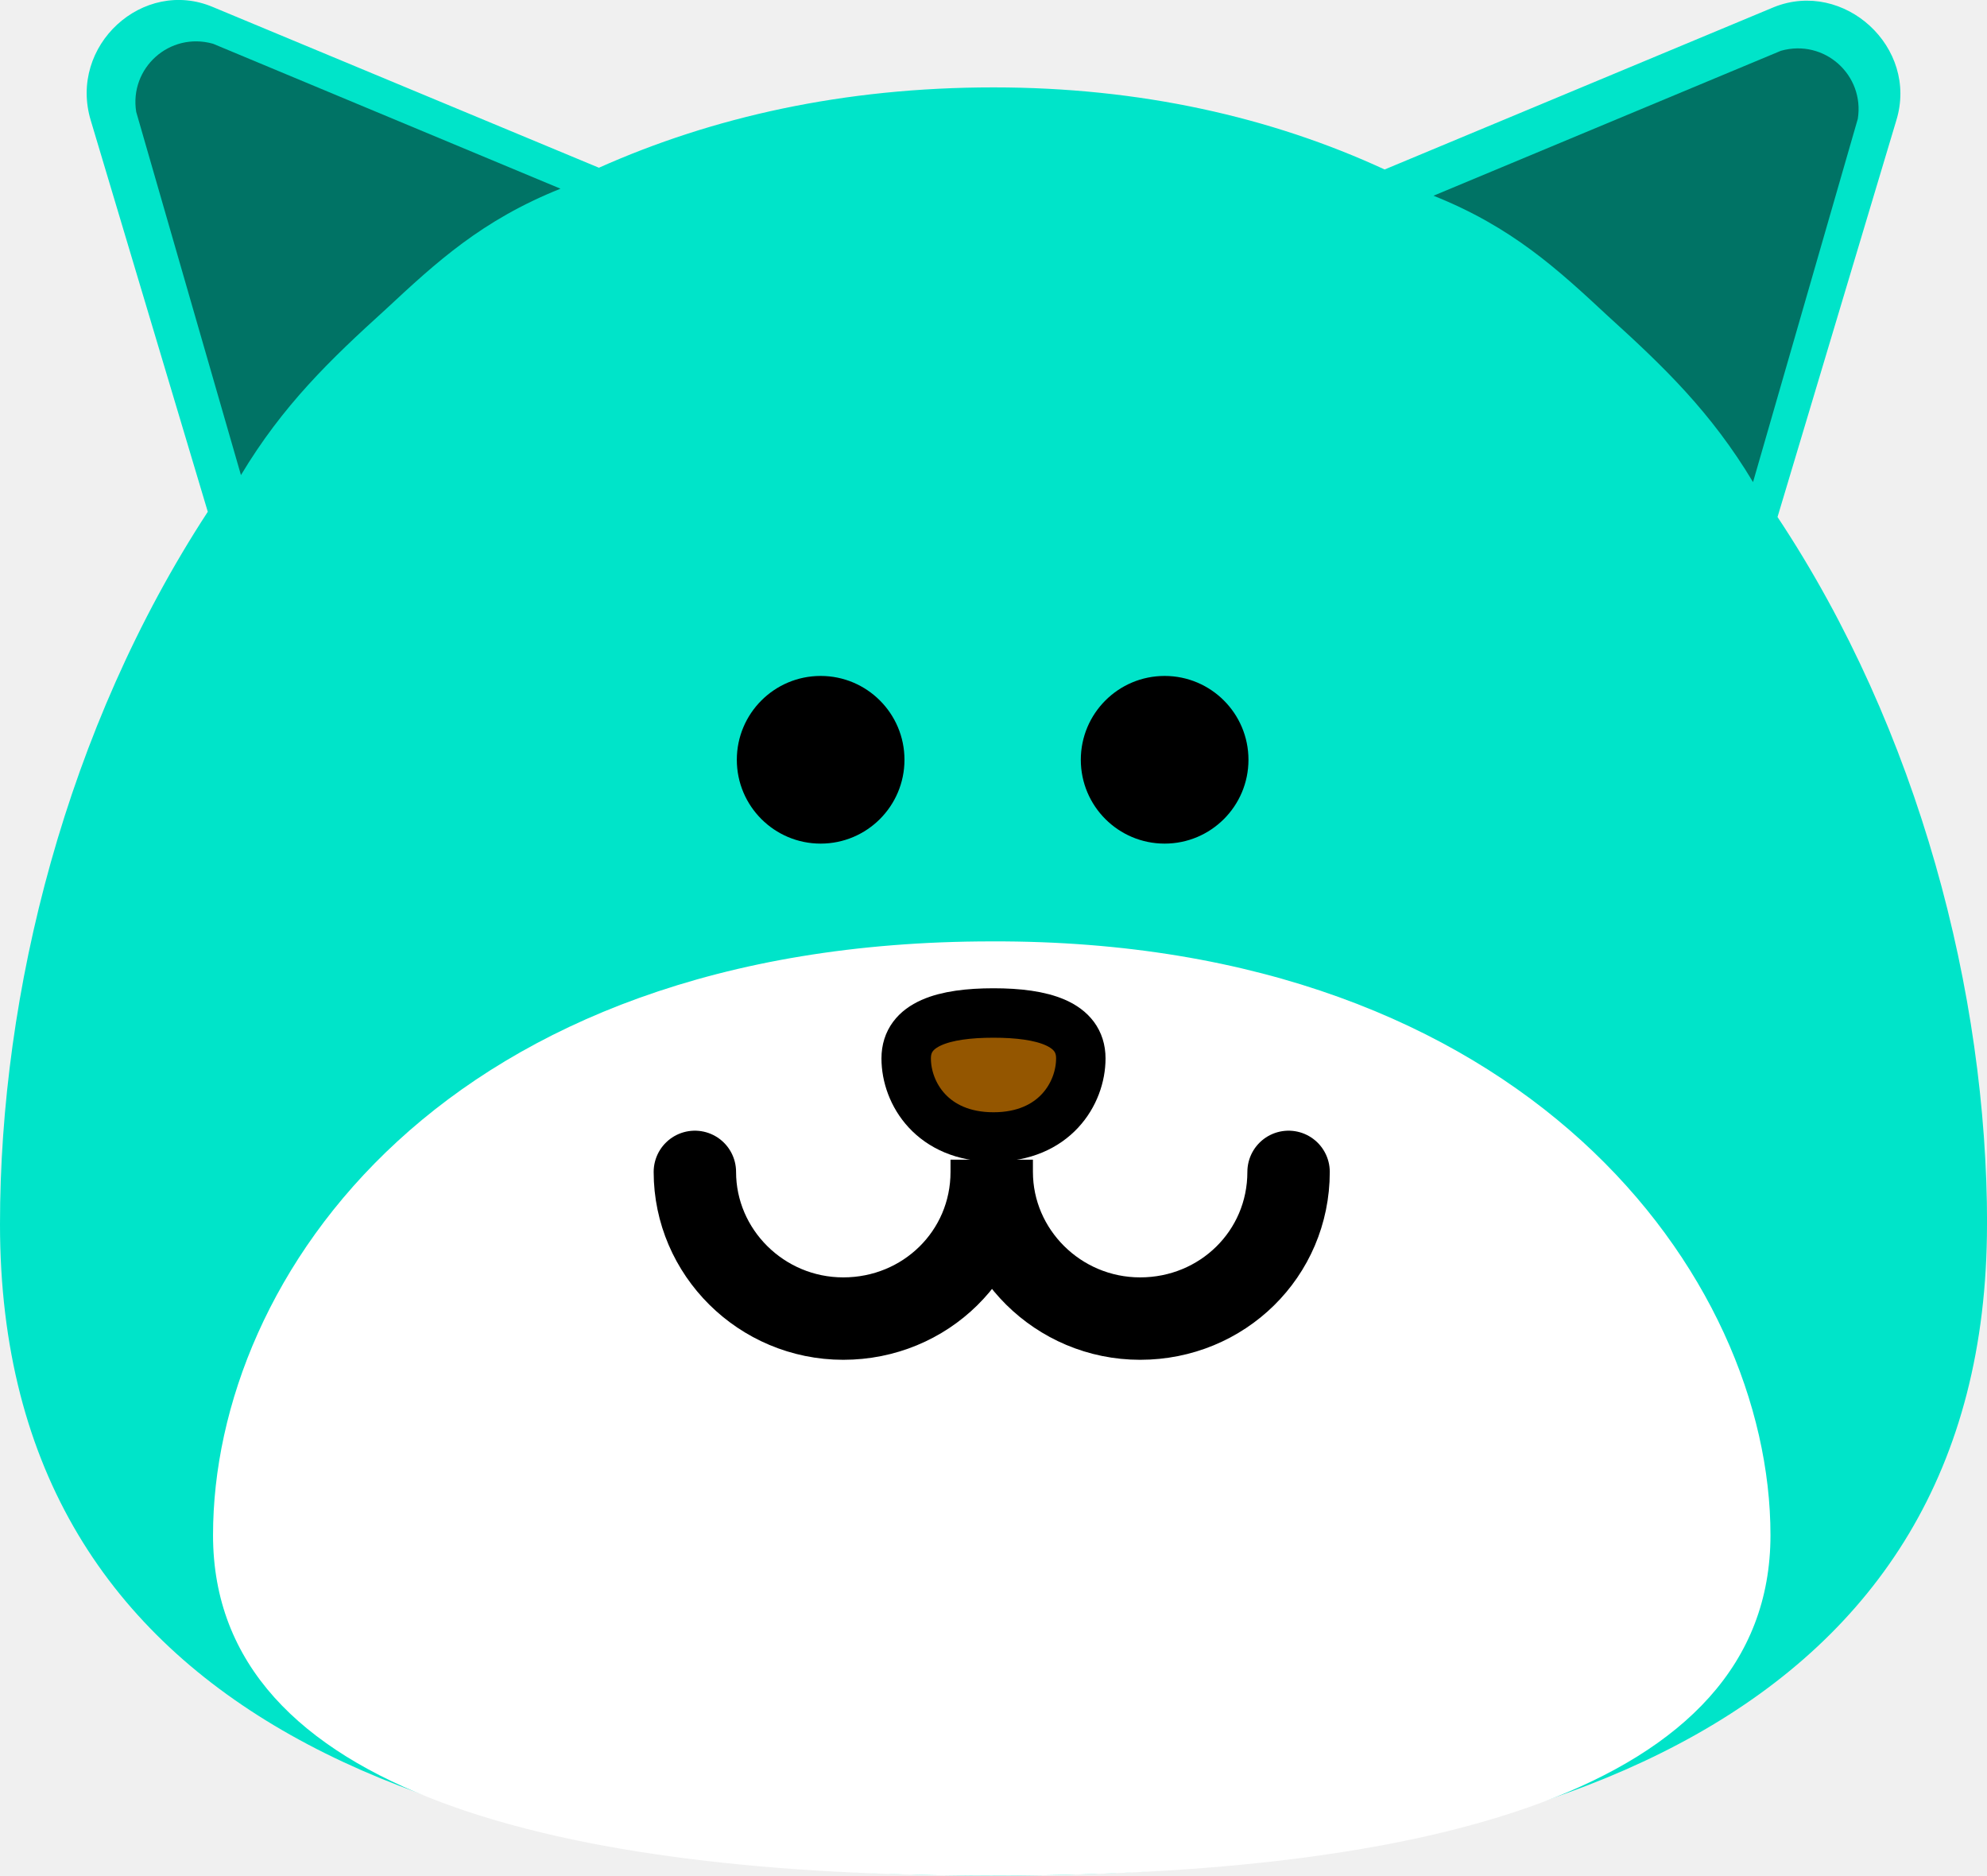
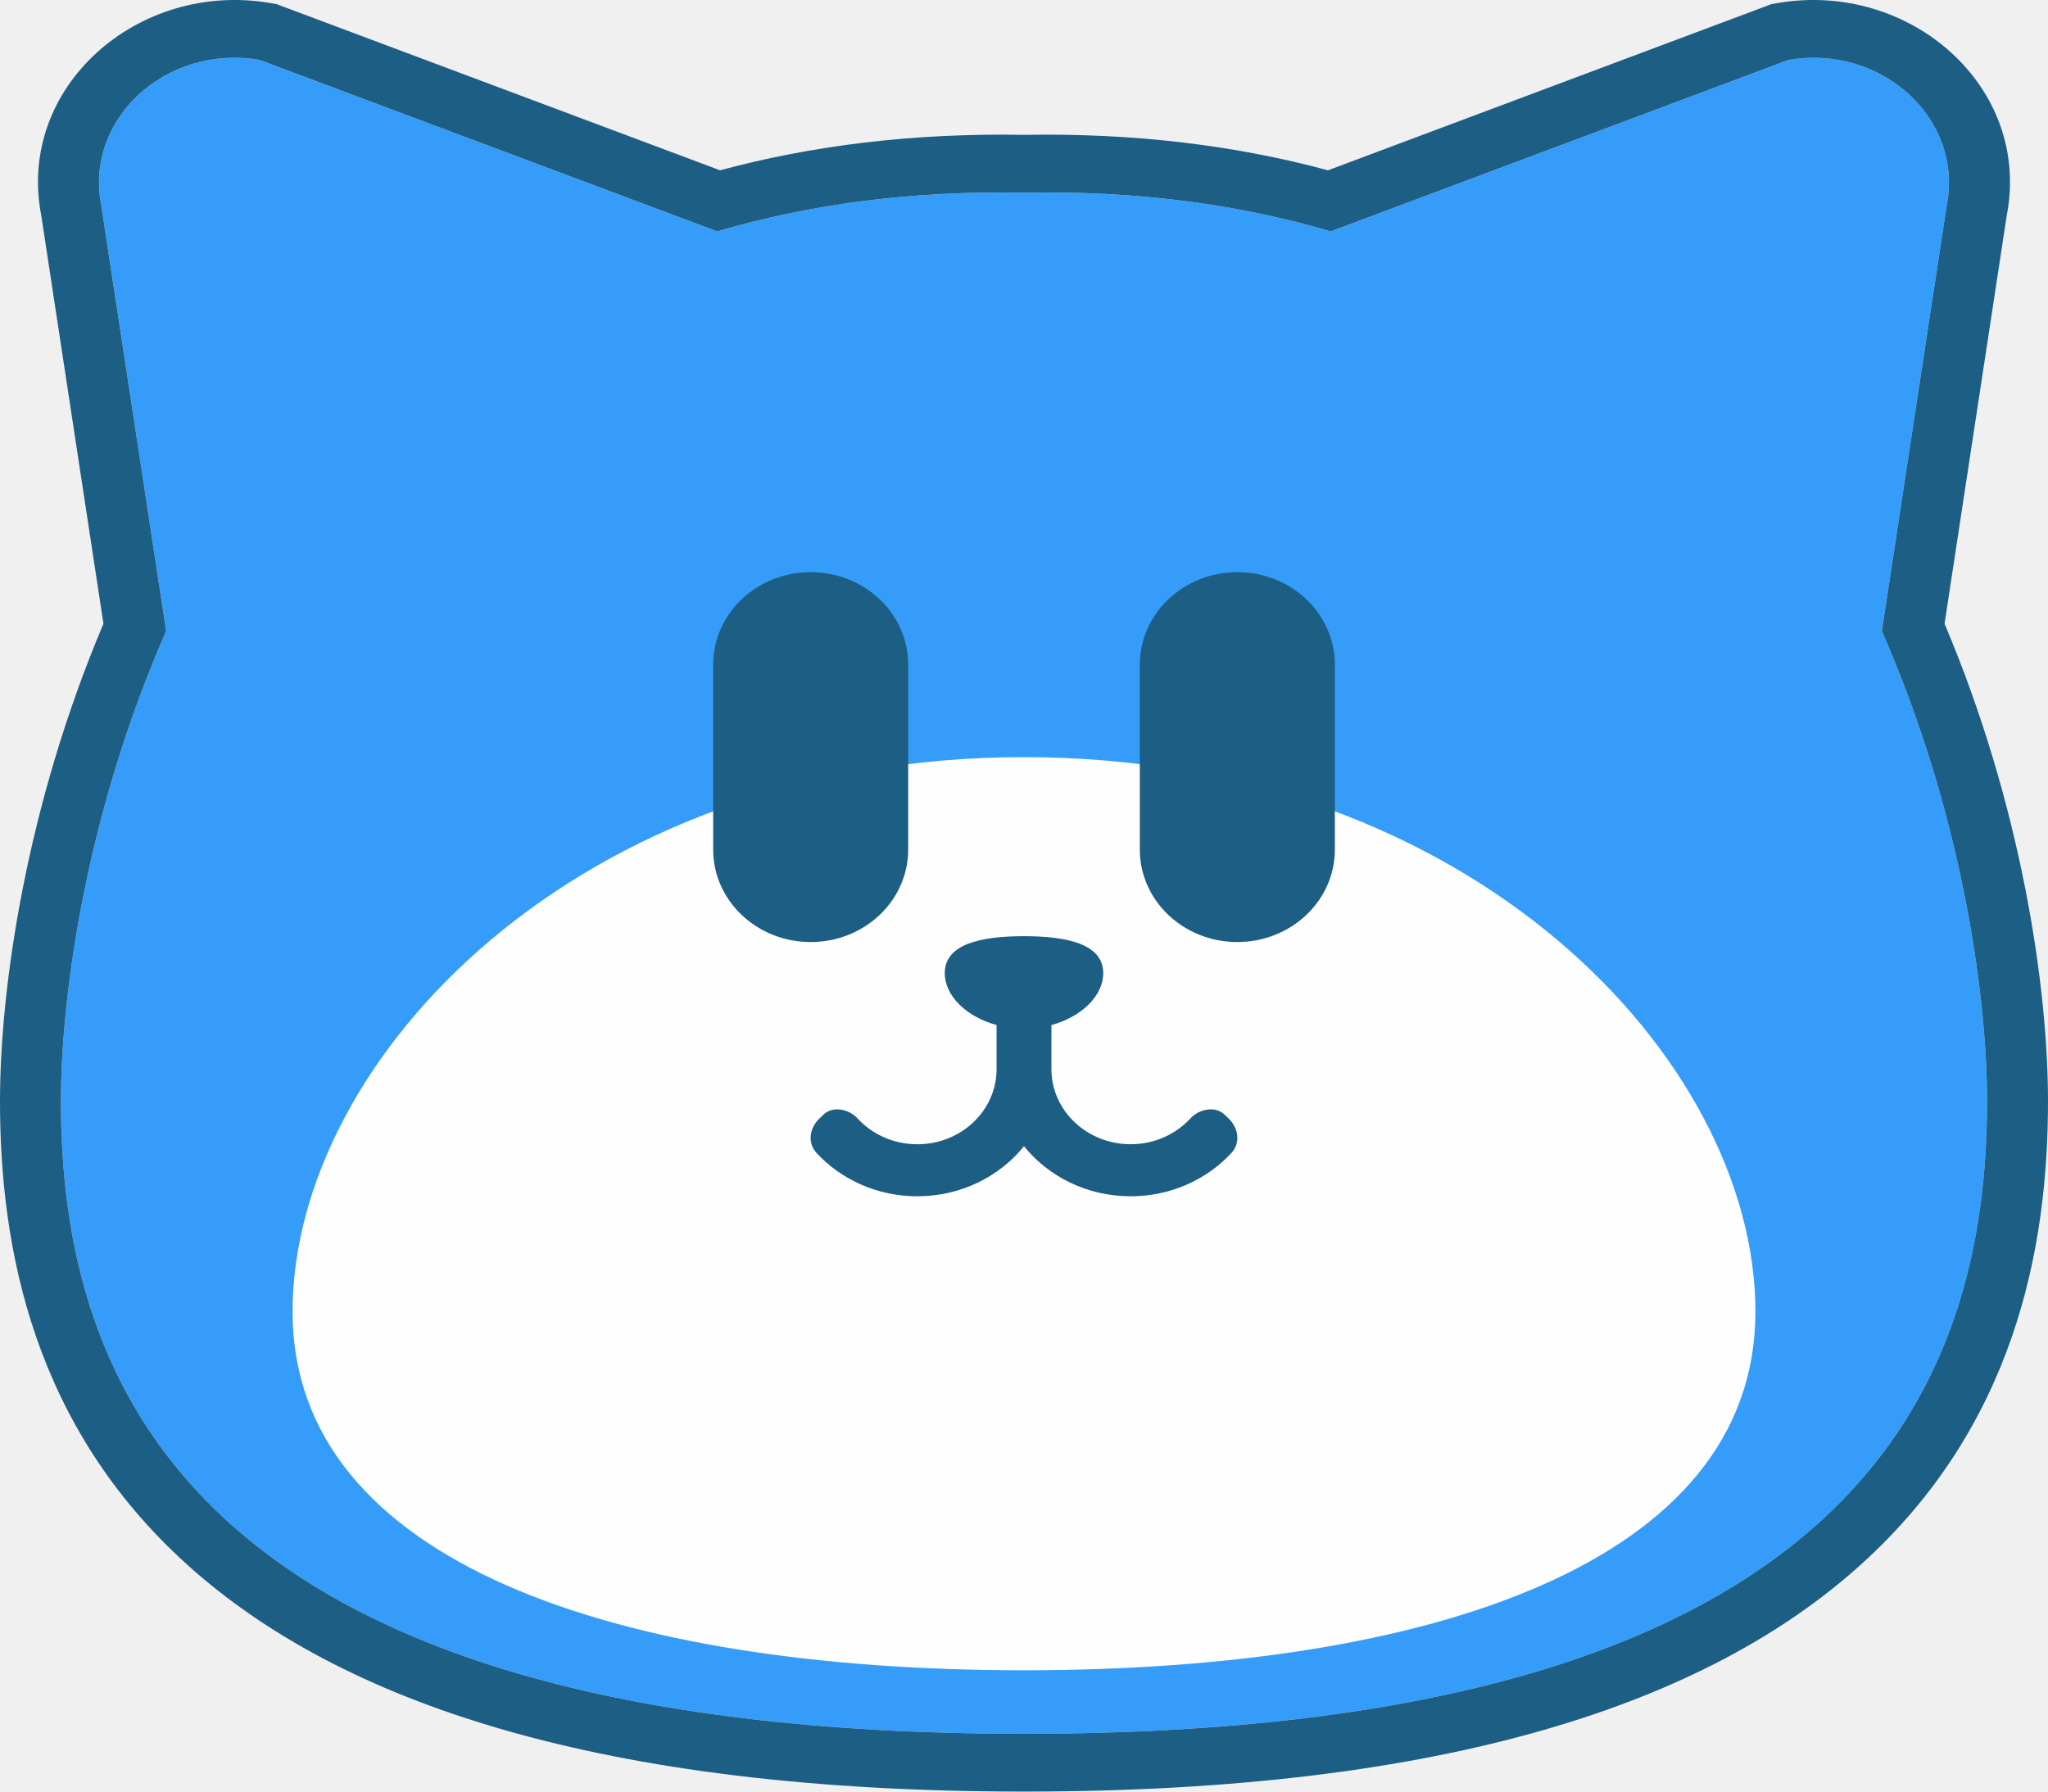
- <svg xmlns="http://www.w3.org/2000/svg" version="1.1" width="60.282" height="56.896" viewBox="0 0 60.282 56.896" id="svg10">
-   <defs id="defs10" />
-   <g transform="translate(-209.859,-151.5521)" id="g10">
-     <g data-paper-data="{&quot;isPaintingLayer&quot;:true}" fill-rule="nonzero" stroke-linejoin="miter" stroke-miterlimit="10" stroke-dasharray="none" stroke-dashoffset="0" style="mix-blend-mode:normal" id="g9">
-       <path d="m 270.141,188.689 c 0,14.938 -13.508,19.759 -30.141,19.759 -16.633,0 -30.141,-4.767 -30.141,-19.759 0,-7.045 2.013,-15.044 6.304,-21.613 l -3.549,-11.866 c -0.689,-2.278 1.589,-4.344 3.708,-3.443 l 11.707,4.873 c 3.443,-1.536 7.416,-2.437 11.972,-2.437 4.45,0 8.423,0.901 11.866,2.49 l 11.813,-4.926 c 2.119,-0.848 4.397,1.218 3.708,3.443 l -3.602,12.025 c 4.291,6.463 6.357,14.461 6.357,21.454 z" fill="#00e4c9" stroke="none" stroke-width="1" stroke-linecap="butt" id="path1" />
-       <path d="m 263.572,198.118 c 0,7.84 -10.594,10.33 -23.625,10.33 -13.031,0 -23.625,-2.49 -23.625,-10.33 0,-7.84 7.045,-18.01 23.625,-18.01 16.209,-0.053 23.625,10.171 23.625,18.01 z" fill="#ffffff" stroke="none" stroke-width="1" stroke-linecap="butt" id="path2" />
-       <path d="m 237.351,183.657 c 0,-1.059 1.165,-1.377 2.649,-1.377 1.483,0 2.649,0.318 2.649,1.377 0,1.059 -0.795,2.384 -2.649,2.384 -1.854,0 -2.649,-1.324 -2.649,-2.384 z" fill="#945600" stroke="#000000" stroke-width="1.5" stroke-linecap="butt" id="path3" />
-       <path d="m 248.952,187.1 c 0,2.49 -2.013,4.45 -4.503,4.45 -2.49,0 -4.503,-2.013 -4.503,-4.45 0,-0.106 0,-0.106 0,-0.106 0,-0.159 0,-0.265 0,-0.265 0,0 0,0.106 0,0.265 0,0 0,0 0,0.106 0,2.49 -2.013,4.45 -4.503,4.45 -2.49,0 -4.503,-2.013 -4.503,-4.45" fill="none" stroke="#000000" stroke-width="2.5" stroke-linecap="round" id="path4" />
-       <path d="m 232.213,174.599 c 0,-1.404 1.138,-2.543 2.543,-2.543 1.404,0 2.543,1.138 2.543,2.543 0,1.404 -1.138,2.543 -2.543,2.543 -1.404,0 -2.543,-1.138 -2.543,-2.543 z" fill="#000000" stroke="none" stroke-width="1" stroke-linecap="butt" id="path5" />
-       <path d="m 242.649,174.599 c 0,-1.404 1.138,-2.543 2.543,-2.543 1.404,0 2.543,1.138 2.543,2.543 0,1.404 -1.138,2.543 -2.543,2.543 -1.404,0 -2.543,-1.138 -2.543,-2.543 z" fill="#000000" stroke="none" stroke-width="1" stroke-linecap="butt" id="path6" />
-       <path d="m 221.566,160.931 c -1.695,1.536 -3.125,2.913 -4.397,5.032 l -3.178,-11.018 c -0.212,-1.324 1.006,-2.437 2.331,-2.066 l 10.541,4.397 c -2.384,0.954 -3.761,2.225 -5.297,3.655 z" fill="#007365" stroke="none" stroke-width="1" stroke-linecap="butt" id="path7" />
-       <path d="m 253.349,157.489 10.541,-4.397 c 1.324,-0.371 2.543,0.742 2.331,2.066 l -3.178,11.018 c -1.271,-2.119 -2.702,-3.496 -4.397,-5.032 -1.536,-1.43 -2.913,-2.702 -5.297,-3.655 z" fill="#007365" stroke="none" stroke-width="1" stroke-linecap="butt" id="path8" />
-     </g>
-   </g>
+ <svg xmlns="http://www.w3.org/2000/svg" width="80" height="70" viewBox="0 0 80 70" fill="none" version="1.1" id="svg6">
+   <defs id="defs6" />
+   <path d="m 69.858,2.343 -17.876,6.699 c -3.522,-1.04 -7.495,-1.597 -11.982,-1.514 -4.486,-0.083 -8.46,0.474 -11.982,1.514 l -17.876,-6.699 c -3.66,-0.629 -6.864,2.326 -6.182,5.702 L 6.49,24.656 c -3.077,7.014 -4.109,14.091 -4.109,18.373 0,10.999 5.021,24.713 37.619,24.713 32.598,0 37.619,-13.714 37.619,-24.713 0,-4.282 -1.032,-11.359 -4.109,-18.373 L 76.04,8.045 c 0.682,-3.376 -2.522,-6.331 -6.182,-5.702 z" fill="#359df9" id="path1" />
+   <path fill-rule="evenodd" clip-rule="evenodd" d="m 69.201,0.16 0.232,-0.04 c 5.181,-0.89 9.926,3.287 8.956,8.294 L 75.959,24.37 c 3.013,7.118 4.041,14.224 4.041,18.658 0,5.8 -1.325,12.71 -7.326,18.118 -5.96,5.371 -16.085,8.853 -32.674,8.853 -16.589,0 -26.714,-3.482 -32.674,-8.853 C 1.325,55.738 0,48.828 0,43.028 c 0,-4.434 1.028,-11.54 4.041,-18.658 L 1.611,8.414 c -0.971,-5.007 3.775,-9.184 8.956,-8.294 l 0.232,0.04 17.329,6.494 c 3.558,-0.962 7.504,-1.462 11.873,-1.385 4.369,-0.077 8.314,0.423 11.873,1.385 z m -17.22,8.881 c -3.522,-1.04 -7.495,-1.597 -11.982,-1.514 -4.486,-0.083 -8.46,0.474 -11.982,1.514 l -17.876,-6.699 c -3.66,-0.629 -6.864,2.327 -6.182,5.702 L 6.49,24.656 c -3.077,7.014 -4.109,14.091 -4.109,18.373 0,10.999 5.021,24.713 37.619,24.713 32.598,0 37.619,-13.714 37.619,-24.713 0,-4.282 -1.032,-11.359 -4.109,-18.373 L 76.04,8.045 c 0.682,-3.376 -2.522,-6.332 -6.182,-5.702 z" fill="#1d5e84" id="path2" />
+   <path d="m 40,65.26 c -15.78,0 -28.571,-4.164 -28.571,-14.016 0,-9.852 11.138,-21.662 28.571,-21.662 17.433,0 28.571,11.809 28.571,21.662 0,9.852 -12.792,14.016 -28.571,14.016 z" fill="#fefefe" id="path3" />
+   <path d="m 35.476,25.968 v 7.226 c 0,1.995 -1.706,3.613 -3.809,3.613 -2.104,0 -3.809,-1.618 -3.809,-3.613 v -7.226 c 0,-1.995 1.706,-3.613 3.809,-3.613 2.104,0 3.809,1.617 3.809,3.613 z" fill="#1d5e84" id="path4" />
+   <path d="m 52.143,25.968 v 7.226 c 0,1.995 -1.706,3.613 -3.81,3.613 -2.104,0 -3.809,-1.618 -3.809,-3.613 v -7.226 c 0,-1.995 1.706,-3.613 3.809,-3.613 2.104,0 3.81,1.617 3.81,3.613 z" fill="#1d5e84" id="path5" />
+   <path fill-rule="evenodd" clip-rule="evenodd" d="m 38.929,40.05 c -1.182,-0.321 -2.024,-1.145 -2.024,-2.027 0,-1.131 1.386,-1.445 3.095,-1.445 1.71,0 3.095,0.315 3.095,1.445 0,0.882 -0.842,1.706 -2.024,2.027 v 1.721 c 0,1.621 1.386,2.936 3.095,2.936 0.932,0 1.768,-0.391 2.336,-1.01 0.338,-0.368 0.968,-0.497 1.329,-0.15 l 0.167,0.16 c 0.384,0.369 0.465,0.952 0.104,1.342 -0.96,1.036 -2.367,1.691 -3.936,1.691 -1.699,0 -3.209,-0.767 -4.166,-1.957 -0.957,1.189 -2.467,1.957 -4.166,1.957 -1.569,0 -2.976,-0.654 -3.936,-1.69 -0.361,-0.39 -0.28,-0.973 0.104,-1.342 l 0.167,-0.16 c 0.361,-0.347 0.992,-0.218 1.329,0.15 0.567,0.619 1.403,1.01 2.336,1.01 1.709,0 3.095,-1.314 3.095,-2.936 z" fill="#1d5e84" id="path6" />
</svg>
